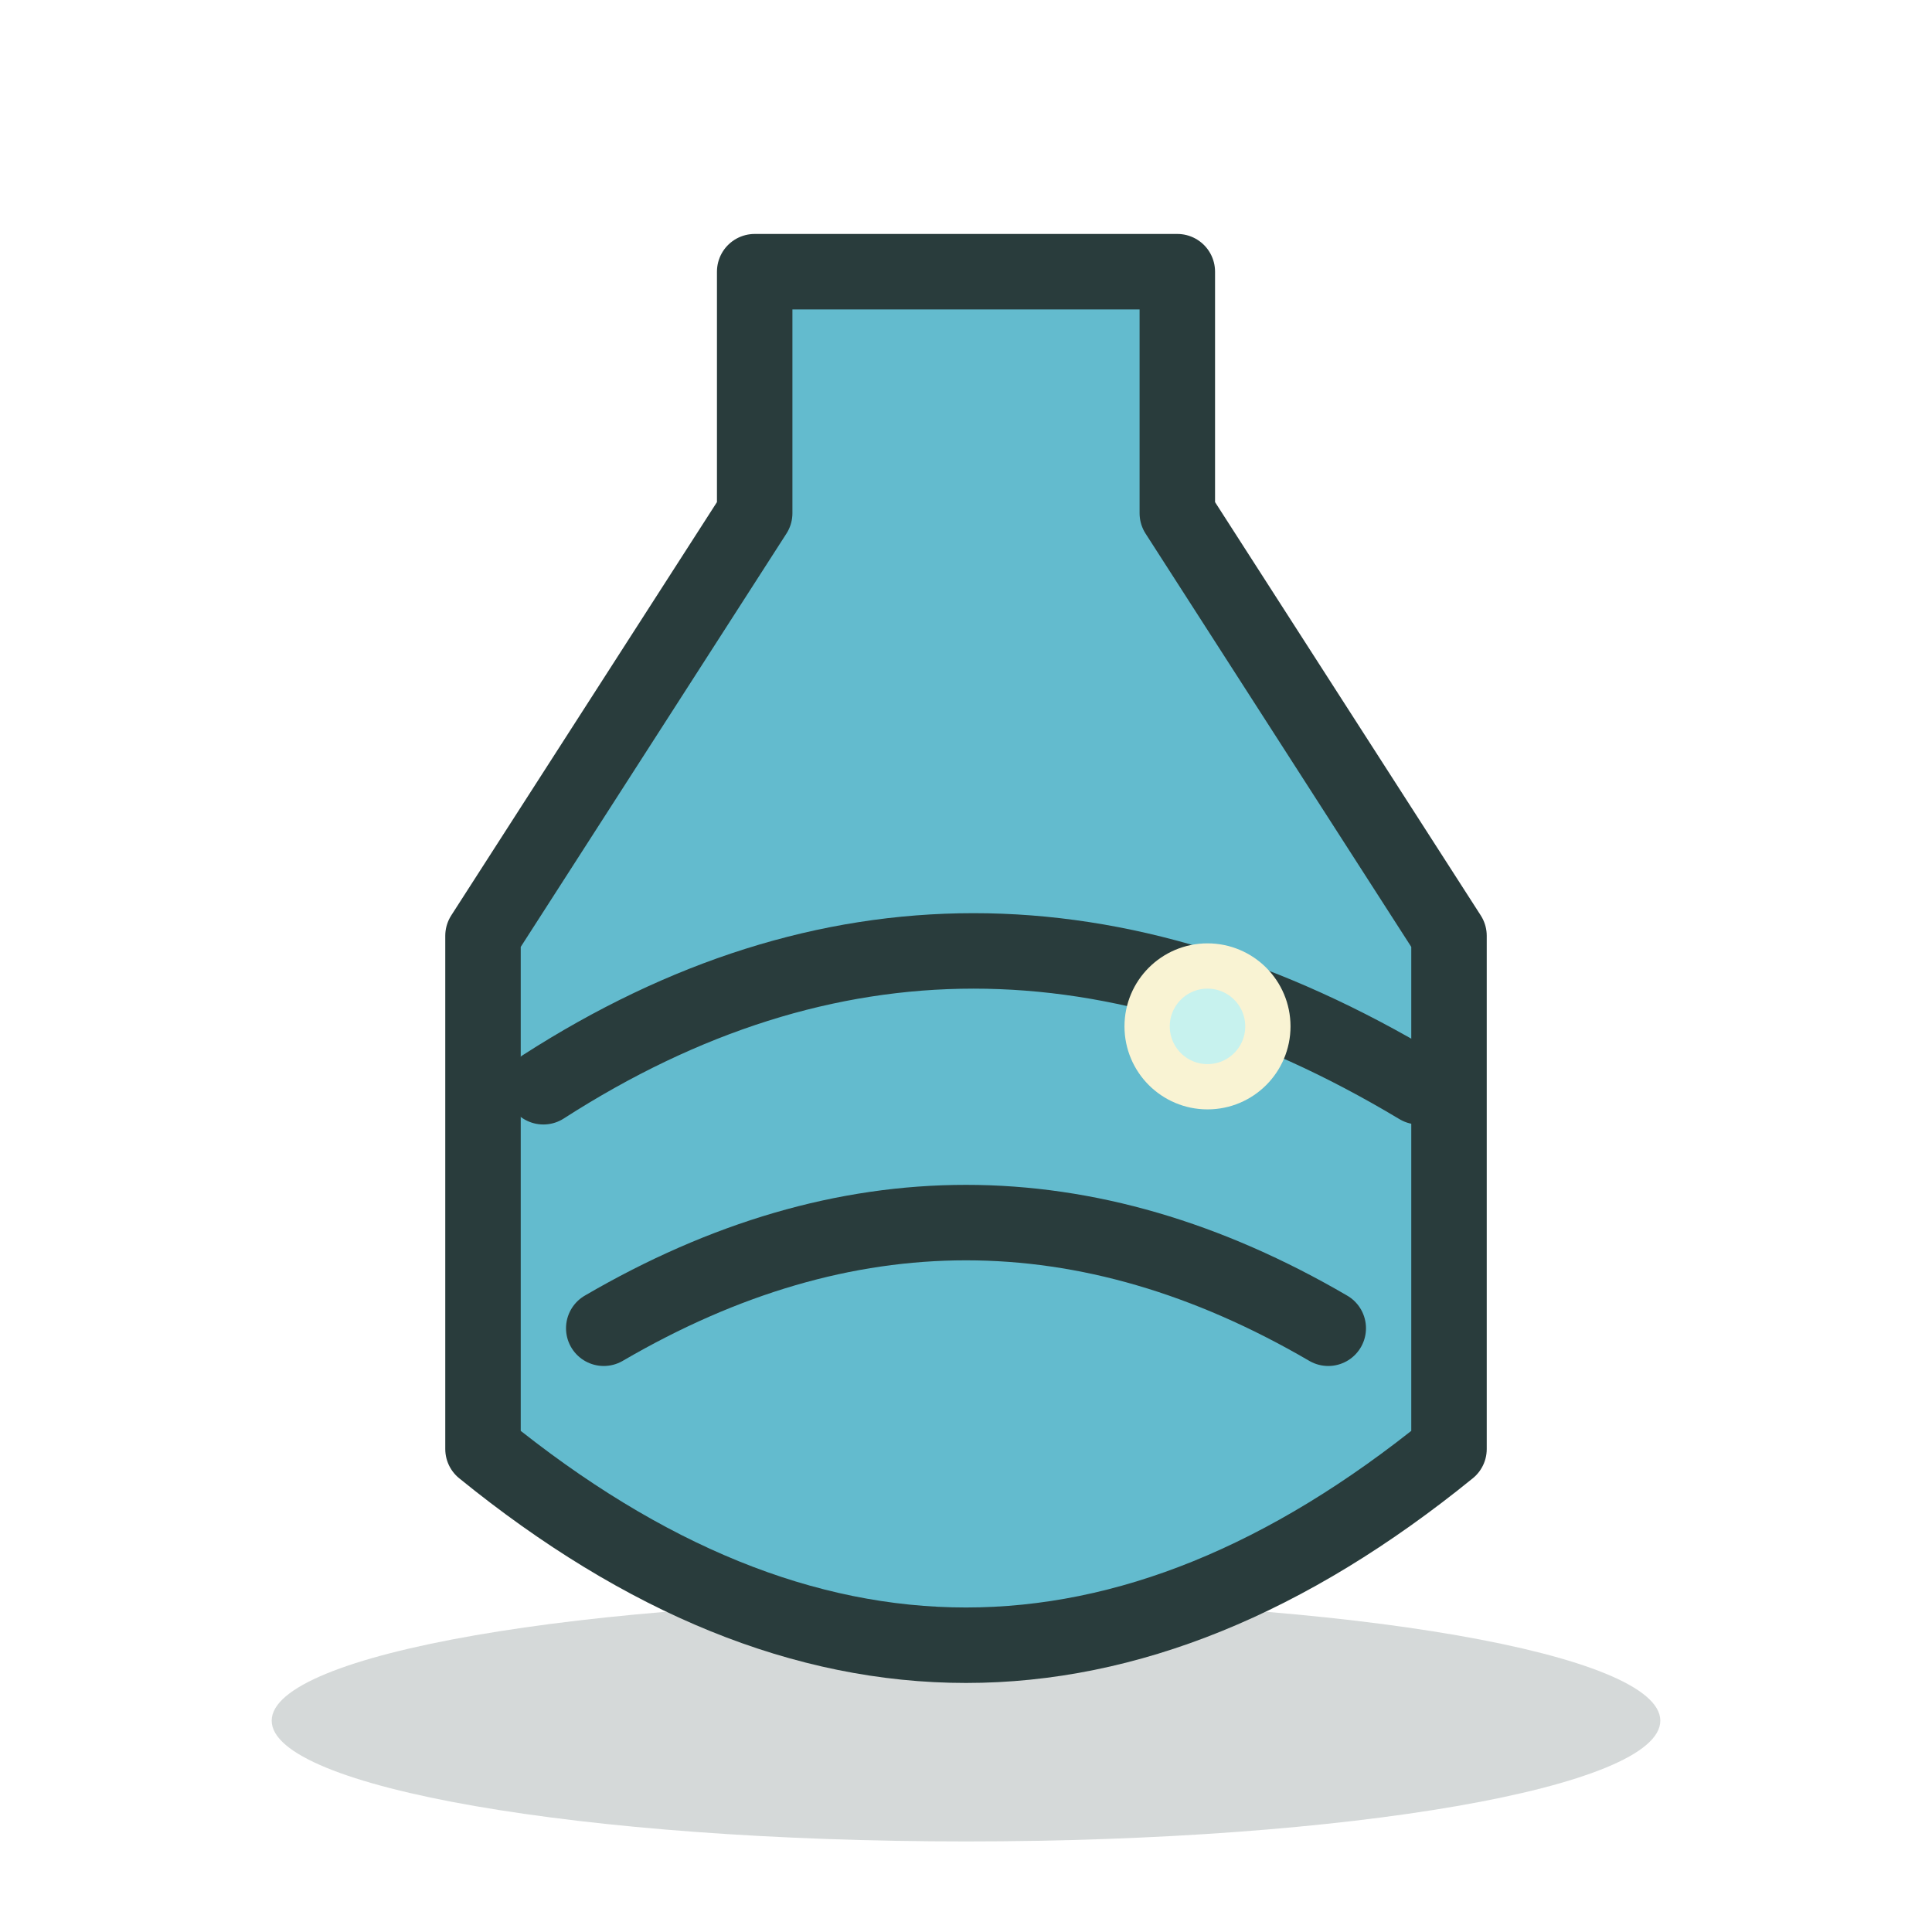
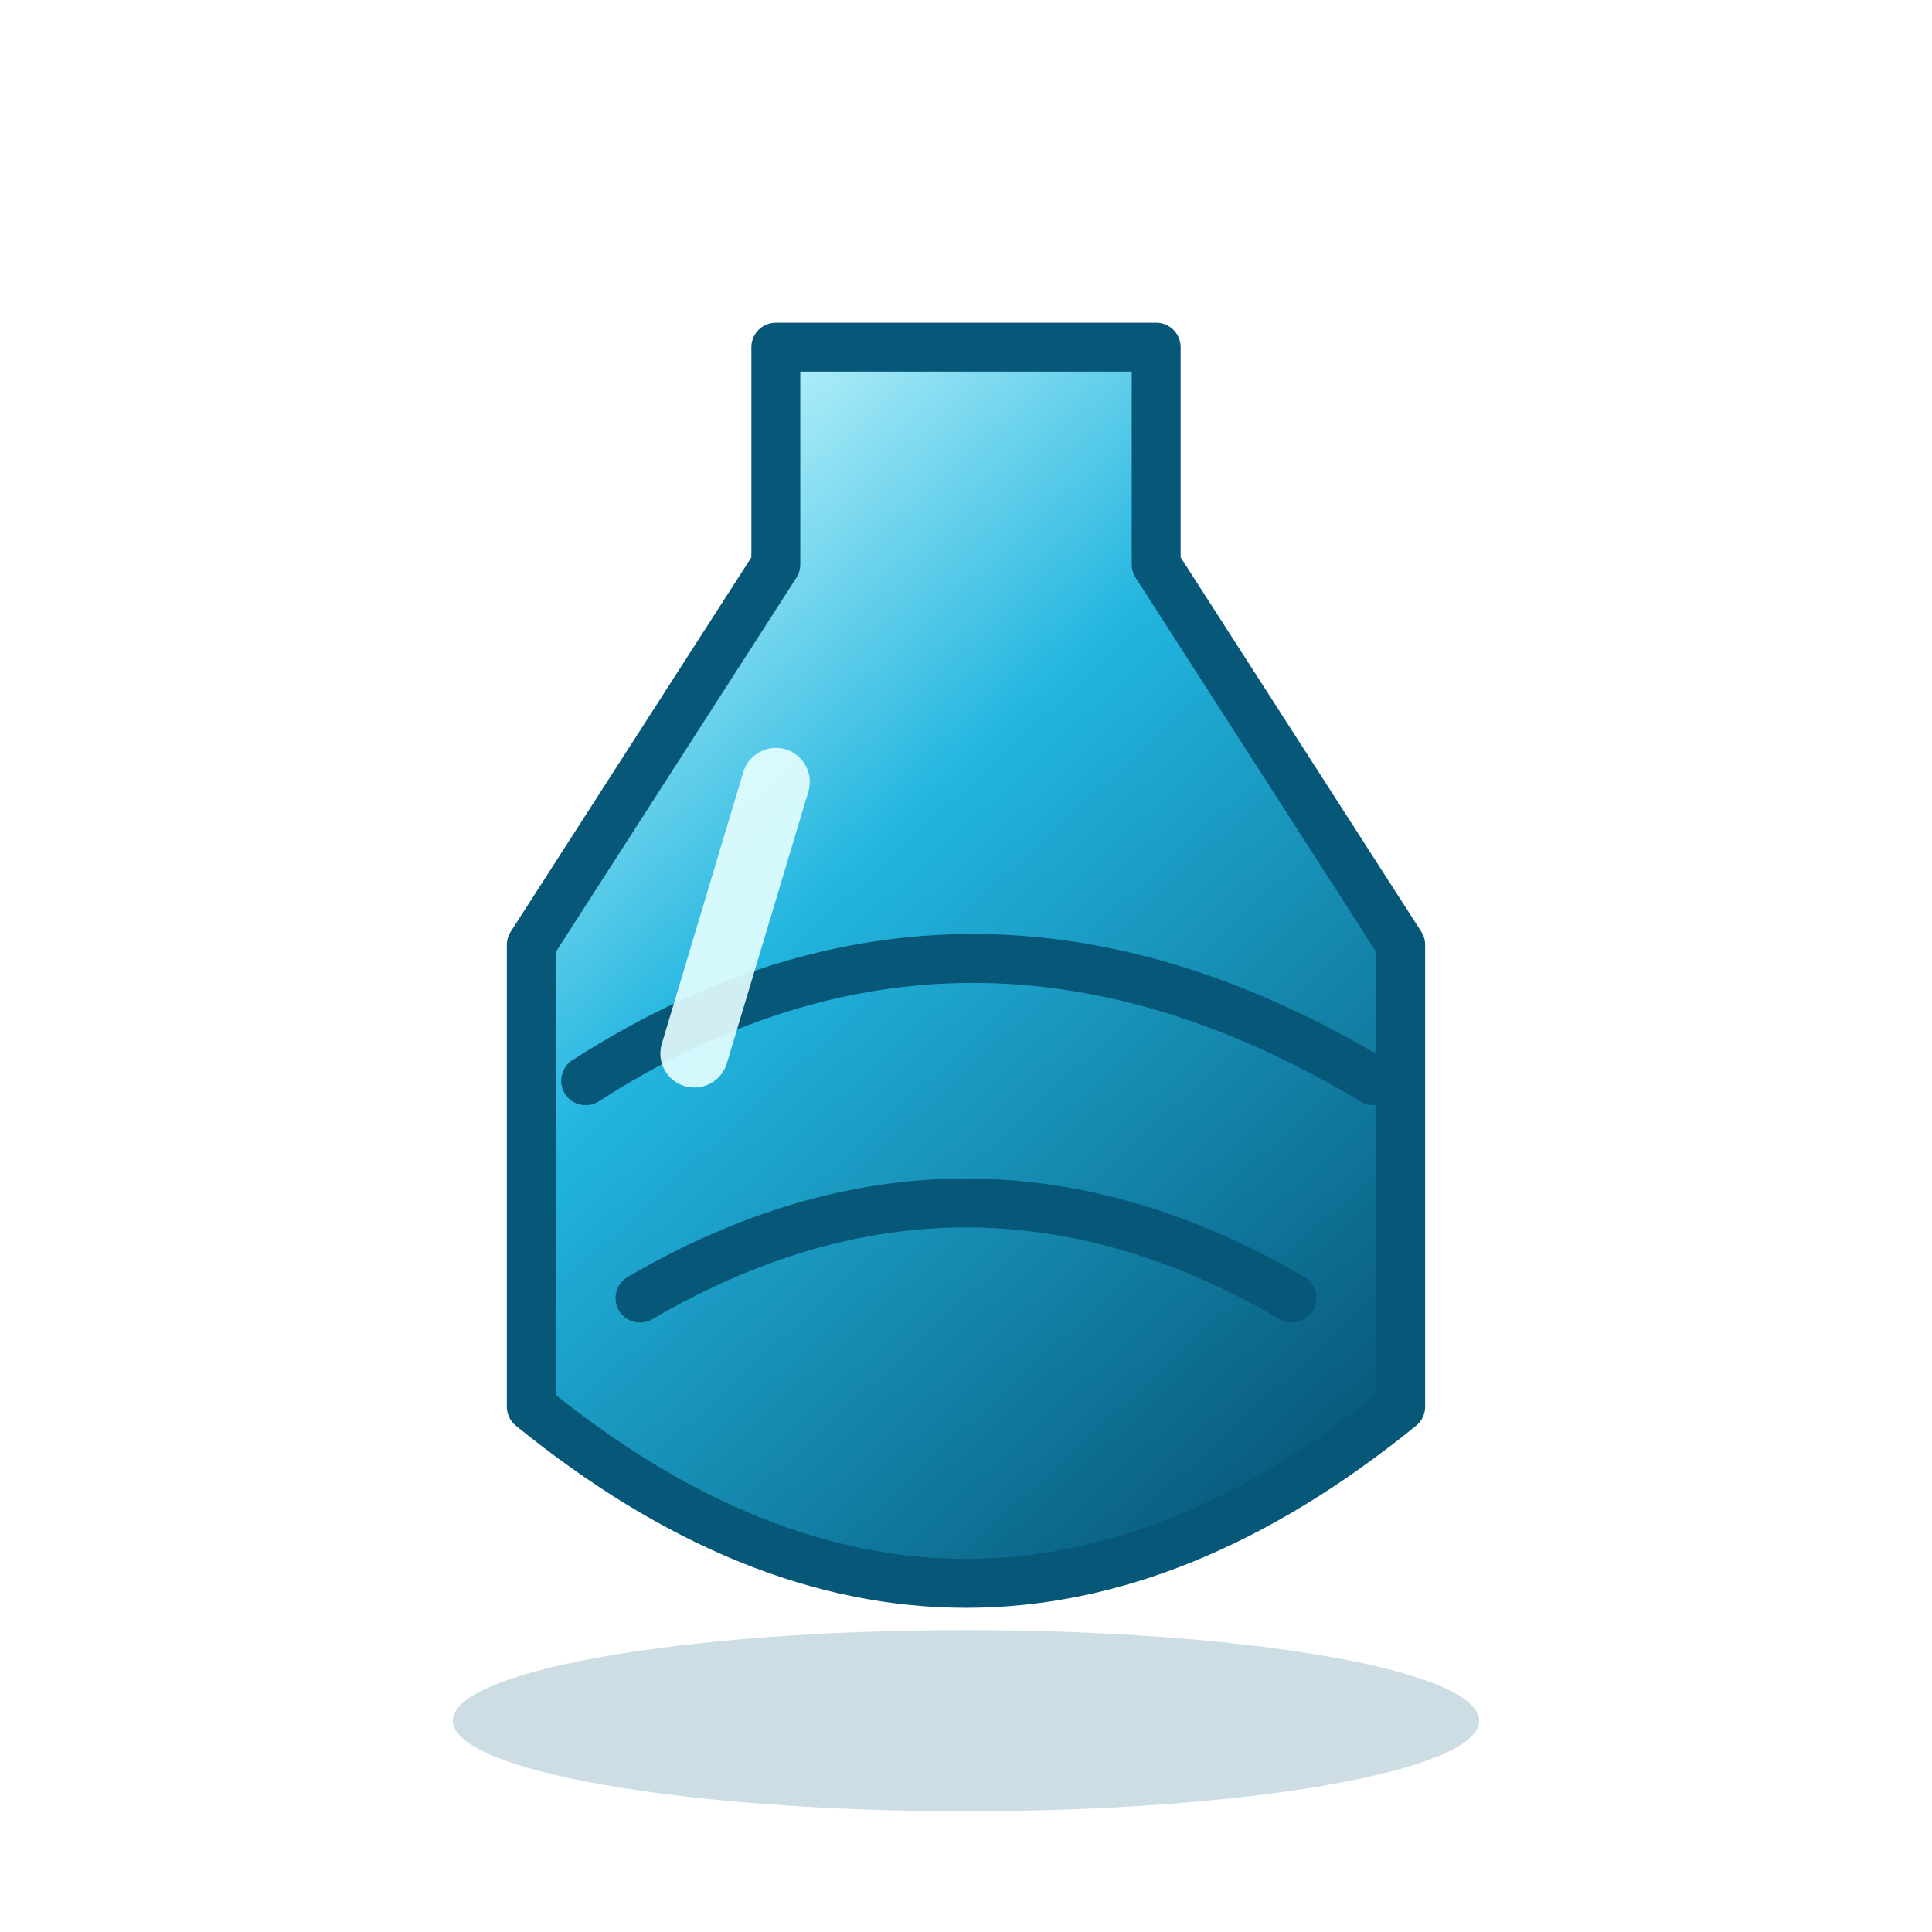
- <svg xmlns="http://www.w3.org/2000/svg" viewBox="0 0 64 64">
-   <ellipse cx="32" cy="57" rx="23" ry="4" fill="#182e2c" opacity=".18" />
-   <g fill="#63bbce" stroke="#293c3c" stroke-width="2.5" stroke-linejoin="round" stroke-linecap="round">
+ <svg xmlns="http://www.w3.org/2000/svg" viewBox="0 0 64 64" data-family="water" data-rank="crafted" data-material="polished dewglass">
+   <defs>
+     <linearGradient id="m" x1=".15" y1="0" x2=".8" y2="1" gradientUnits="objectBoundingBox">
+       <stop stop-color="#d2fbff" />
+       <stop offset=".4" stop-color="#22b5df" />
+       <stop offset="1" stop-color="#075779" />
+     </linearGradient>
+   </defs>
+   <ellipse cx="32" cy="57" rx="17" ry="3" fill="#075779" opacity=".20" />
+   <g transform="translate(32 34) scale(0.9) translate(-32 -34)" fill="url(#m)" stroke="#075779" stroke-width="1.8" stroke-linejoin="round" stroke-linecap="round">
    <path d="M25 9H39V17L48 31V48Q32 61 16 48V31L25 17Z" />
    <path d="M18 36Q32 27 47 36M20 44Q32 37 44 44" fill="none" />
+     <path d="M25 25L22 35" stroke="#e7ffff" stroke-width="2.5" stroke-linecap="round" opacity=".9" />
  </g>
-   <circle cx="40" cy="34" r="2" fill="#c7f2ee" stroke="#f9f3d3" stroke-width="1.5" />
</svg>
